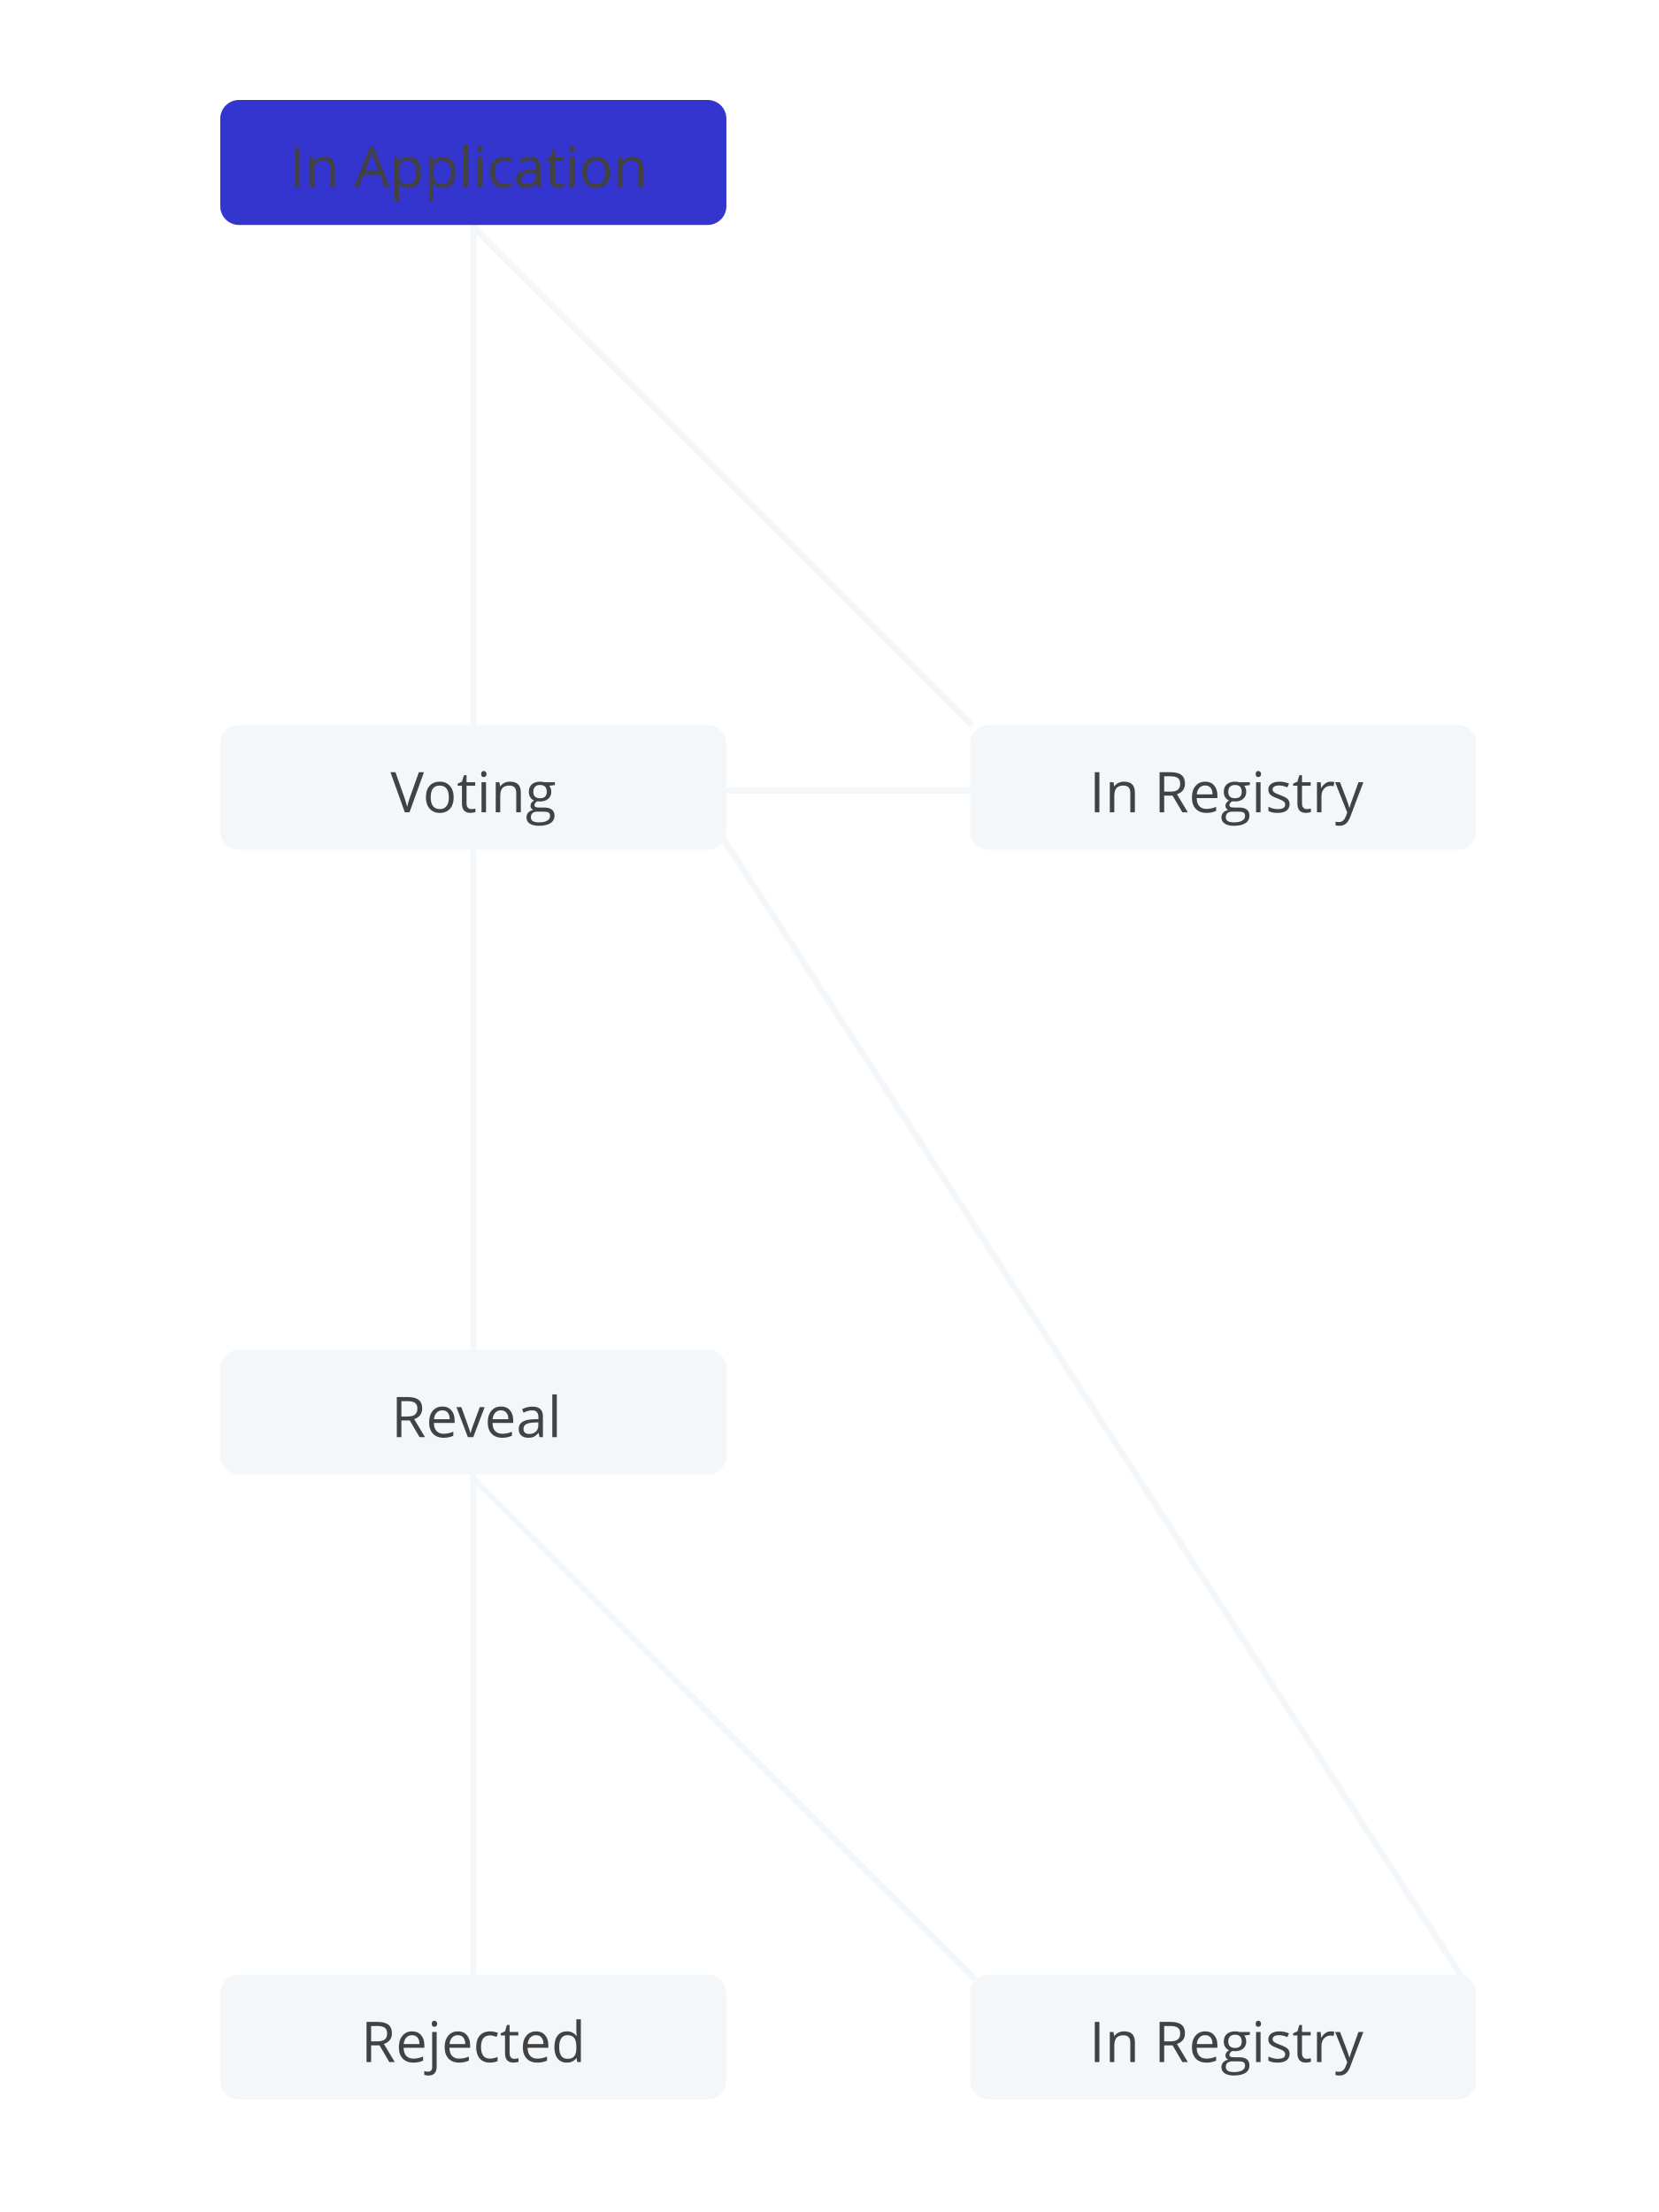
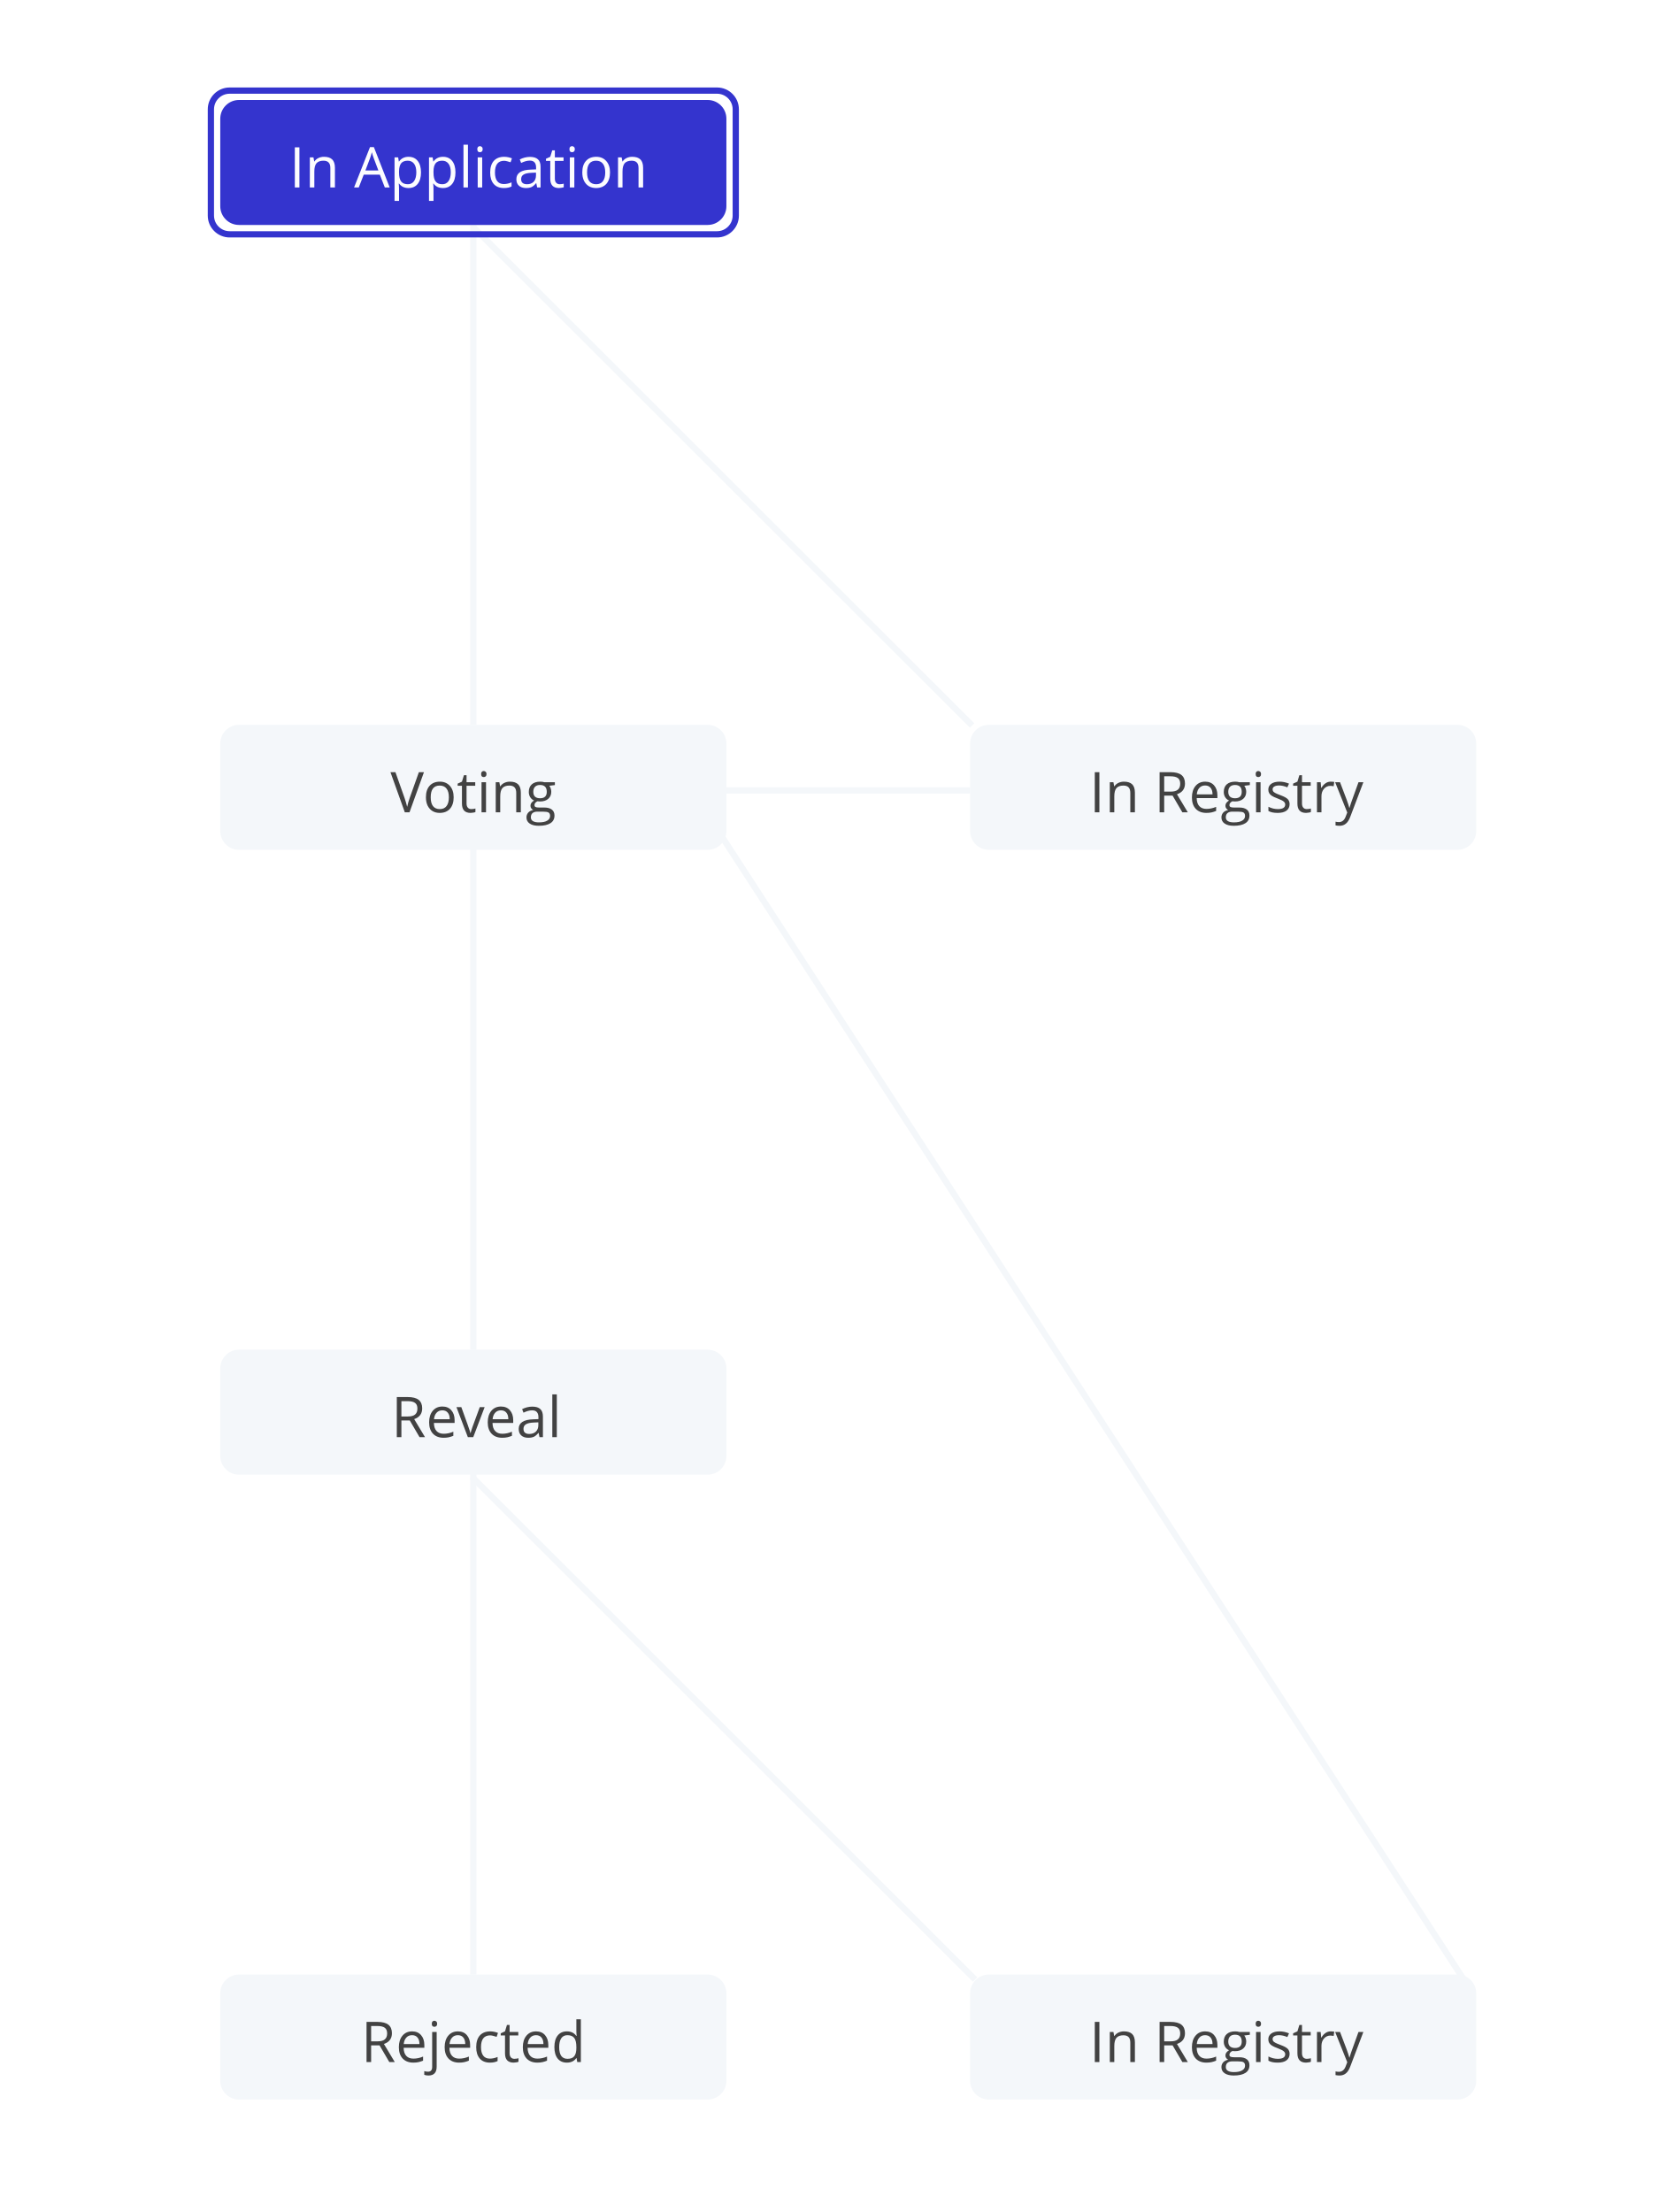
<svg xmlns="http://www.w3.org/2000/svg" width="300px" height="400px" viewBox="0 0 231 354" version="1.1">
  <defs />
-   <g id="Page-1" stroke="none" stroke-width="1" fill="none" fill-rule="evenodd">
-     <g id="Map-–-APPLICATION">
+   <g id="Stage-Maps" stroke="none" stroke-width="1" fill="none" fill-rule="evenodd">
+     <g id="map_application">
      <path d="M58.5,35.5 L58.5,115.5" id="Line" stroke="#F4F7FA" stroke-linecap="square" />
      <path d="M58.476,36.33 L138.319,116.103 L58.476,36.33 Z" id="Line" stroke="#F4F7FA" stroke-linecap="square" />
+       <rect id="Rectangle-11" stroke="#3434CE" x="16.5" y="14.5" width="84" height="23" rx="3" />
      <path d="M98.492,220.12 L98.542,332.985" id="Line" stroke="#F4F7FA" stroke-linecap="square" transform="translate(98.51718, 276.5525) rotate(-45) translate(-98.51718, -276.5525) " />
      <path d="M58.5,135.5 L58.5,215.5" id="Line" stroke="#F4F7FA" stroke-linecap="square" />
      <path d="M58.5,235.5 L58.5,315.5" id="Line" stroke="#F4F7FA" stroke-linecap="square" />
      <rect id="Rectangle-11" fill="#3434CE" x="18" y="16" width="81" height="20" rx="3" />
-       <text id="In-Application" font-family="Open Sans, sans-serif" font-size="9" font-weight="500" fill="#424242">
+       <text id="In-Application" font-family="Open Sans, sans-serif" font-size="9" font-weight="500" fill="#FCFCFF">
        <tspan x="29.042" y="30">In Application</tspan>
      </text>
      <rect id="Rectangle-11-Copy" fill="#F4F7FA" x="18" y="116" width="81" height="20" rx="3" />
      <text id="Voting" font-family="Open Sans, sans-serif" font-size="9" font-weight="normal" fill="#424242">
        <tspan x="45.24" y="130">Voting</tspan>
      </text>
      <rect id="Rectangle-11-Copy-2" fill="#F4F7FA" x="18" y="216" width="81" height="20" rx="3" />
      <text id="Reveal" font-family="Open Sans, sans-serif" font-size="9" font-weight="normal" fill="#424242">
        <tspan x="45.364" y="230">Reveal</tspan>
      </text>
      <rect id="Rectangle-11-Copy-3" fill="#F4F7FA" x="18" y="316" width="81" height="20" rx="3" />
      <text id="Rejected" font-family="Open Sans, sans-serif" font-size="9" font-weight="normal" fill="#424242">
        <tspan x="40.518" y="330">Rejected</tspan>
      </text>
      <rect id="Rectangle-11-Copy-5" fill="#F4F7FA" x="138" y="316" width="81" height="20" rx="3" />
      <path d="M152.023,115.936 L163.46,335.06" id="Line" stroke="#F4F7FA" stroke-linecap="square" transform="translate(157.7414, 225.4982) rotate(-210) translate(-157.7414, -225.4982) " />
      <text id="In-Registry" font-family="Open Sans, sans-serif" font-size="9" font-weight="normal" fill="#424242">
        <tspan x="157.065" y="330">In Registry</tspan>
      </text>
      <rect id="Rectangle-11-Copy-4" fill="#F4F7FA" x="138" y="116" width="81" height="20" rx="3" />
      <text id="In-Registry" font-family="Open Sans, sans-serif" font-size="9" font-weight="normal" fill="#424242">
        <tspan x="157.065" y="130">In Registry</tspan>
      </text>
      <path d="M118.5,108.487 L118.5,146.5" id="Line" stroke="#F4F7FA" stroke-linecap="square" transform="translate(119, 127) rotate(-270) translate(-119, -127) " />
    </g>
  </g>
</svg>
